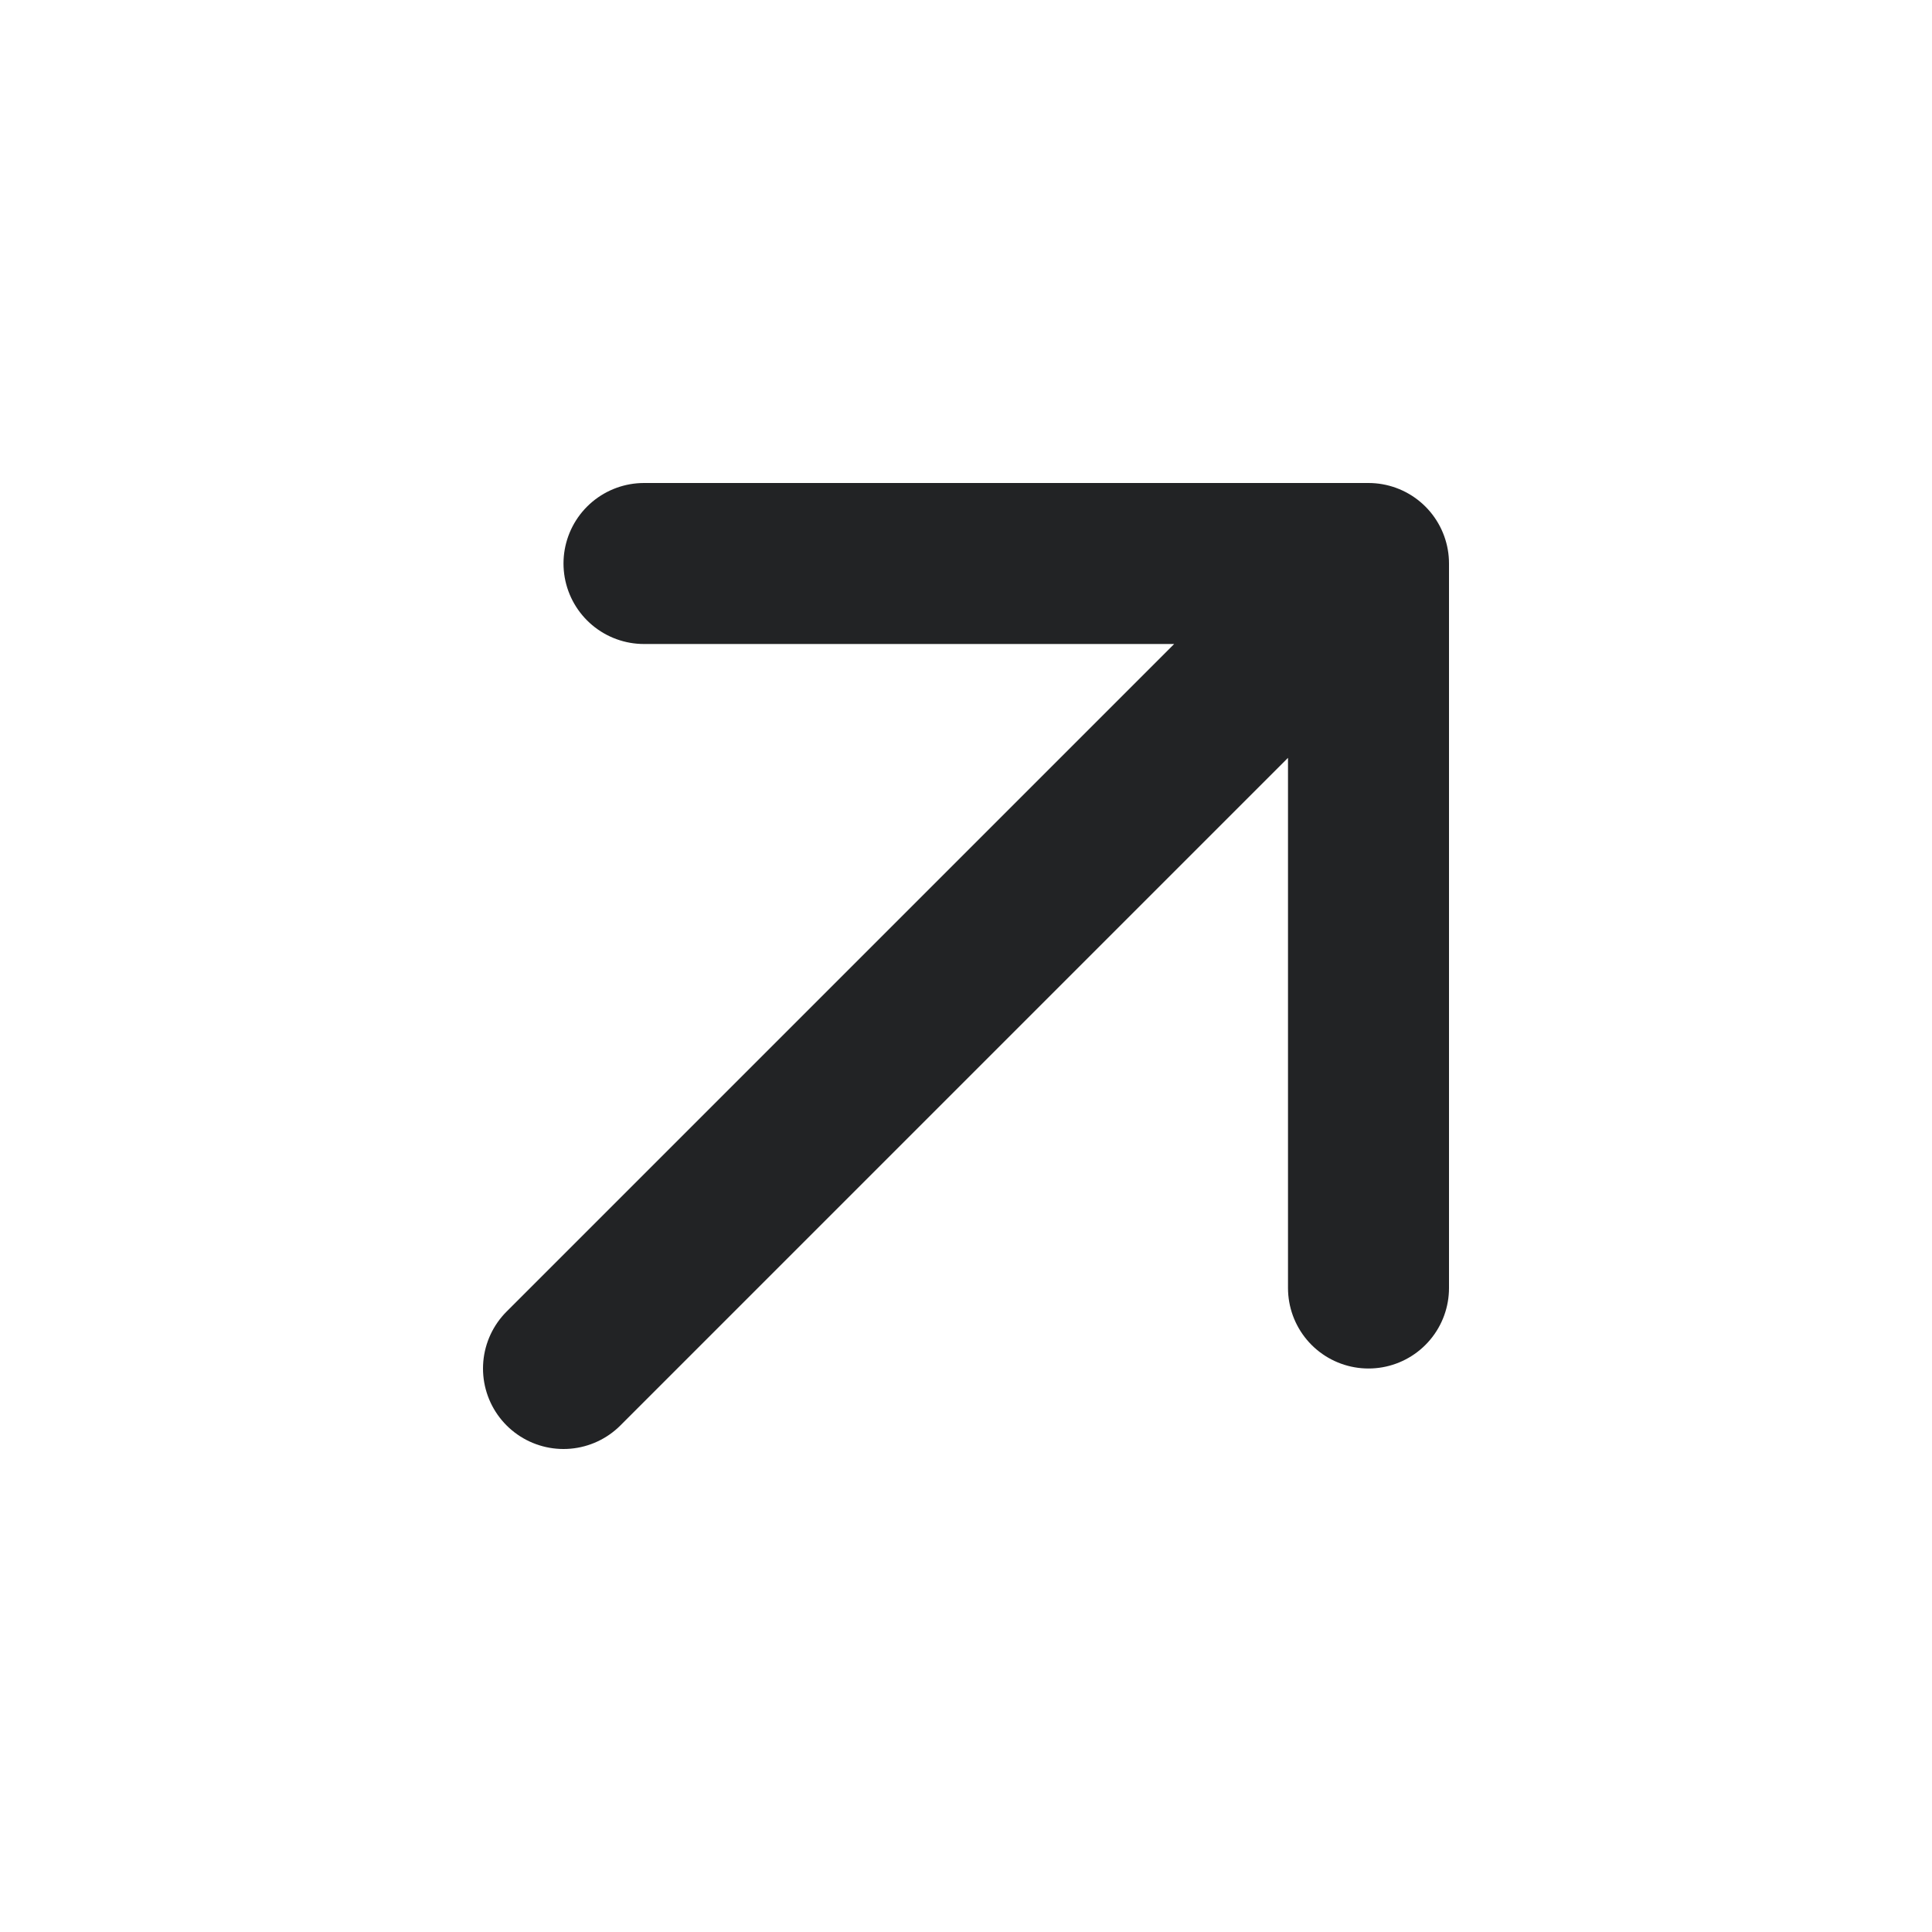
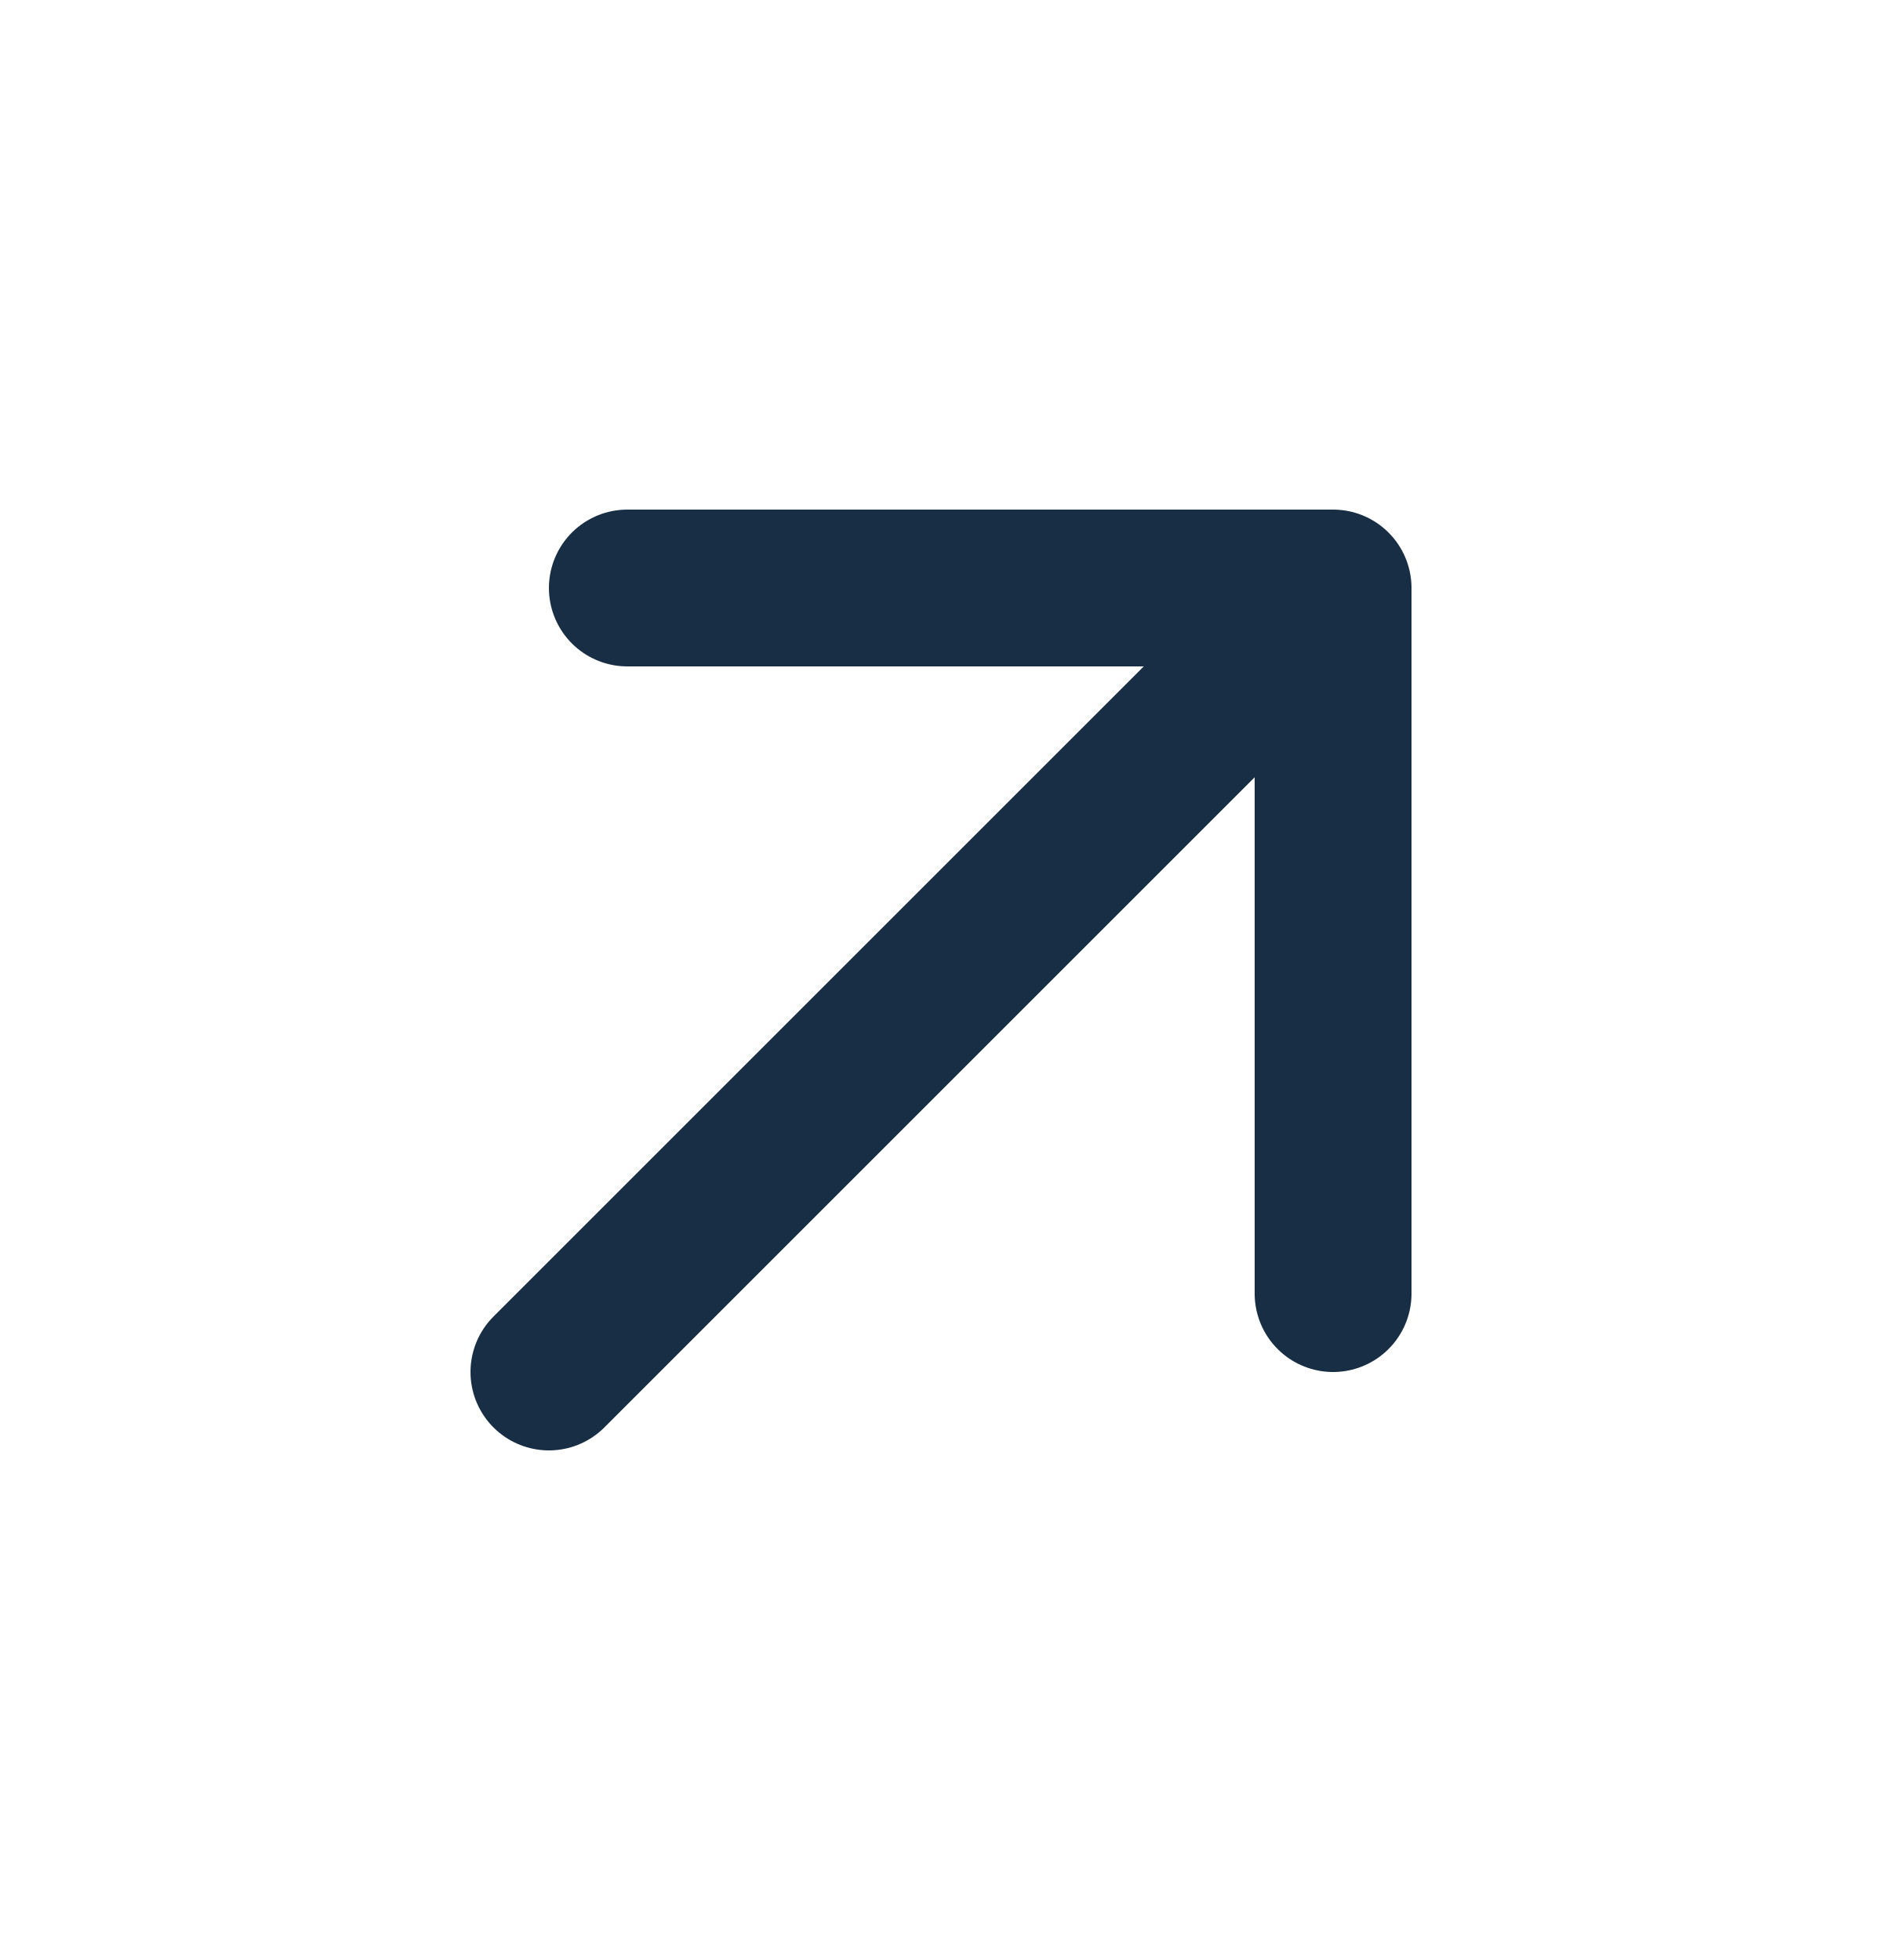
- <svg xmlns="http://www.w3.org/2000/svg" width="24" height="24" viewBox="0 0 24 24" fill="none">
-   <path d="M17 7L7 17M17 7H8M17 7V16" stroke="#222325" stroke-width="2" stroke-linecap="round" stroke-linejoin="round" />
+ <svg xmlns="http://www.w3.org/2000/svg" width="24" height="25" viewBox="0 0 24 25" fill="none">
+   <path d="M17 7.5L7 17.5M17 7.5H8M17 7.5V16.5" stroke="#172E44" stroke-width="2" stroke-linecap="round" stroke-linejoin="round" />
</svg>
